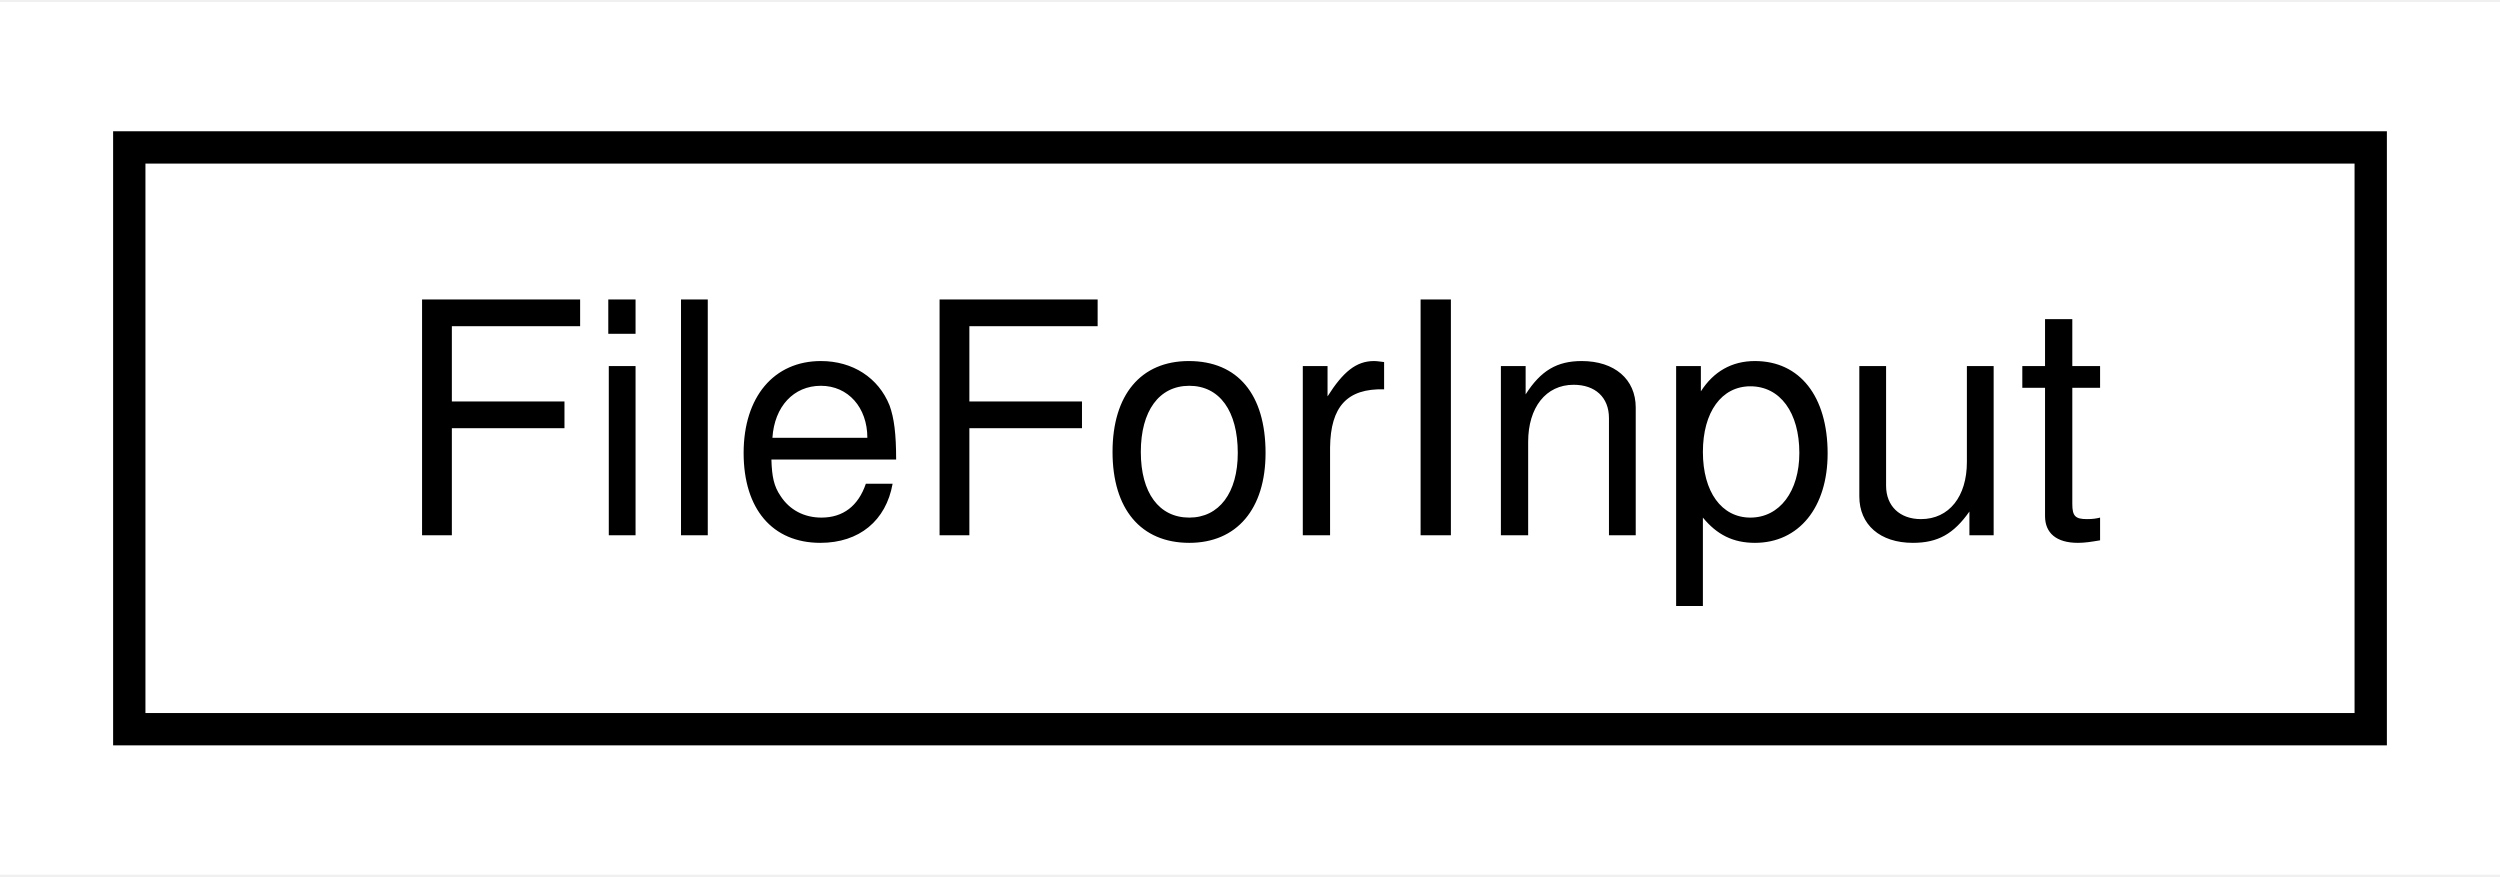
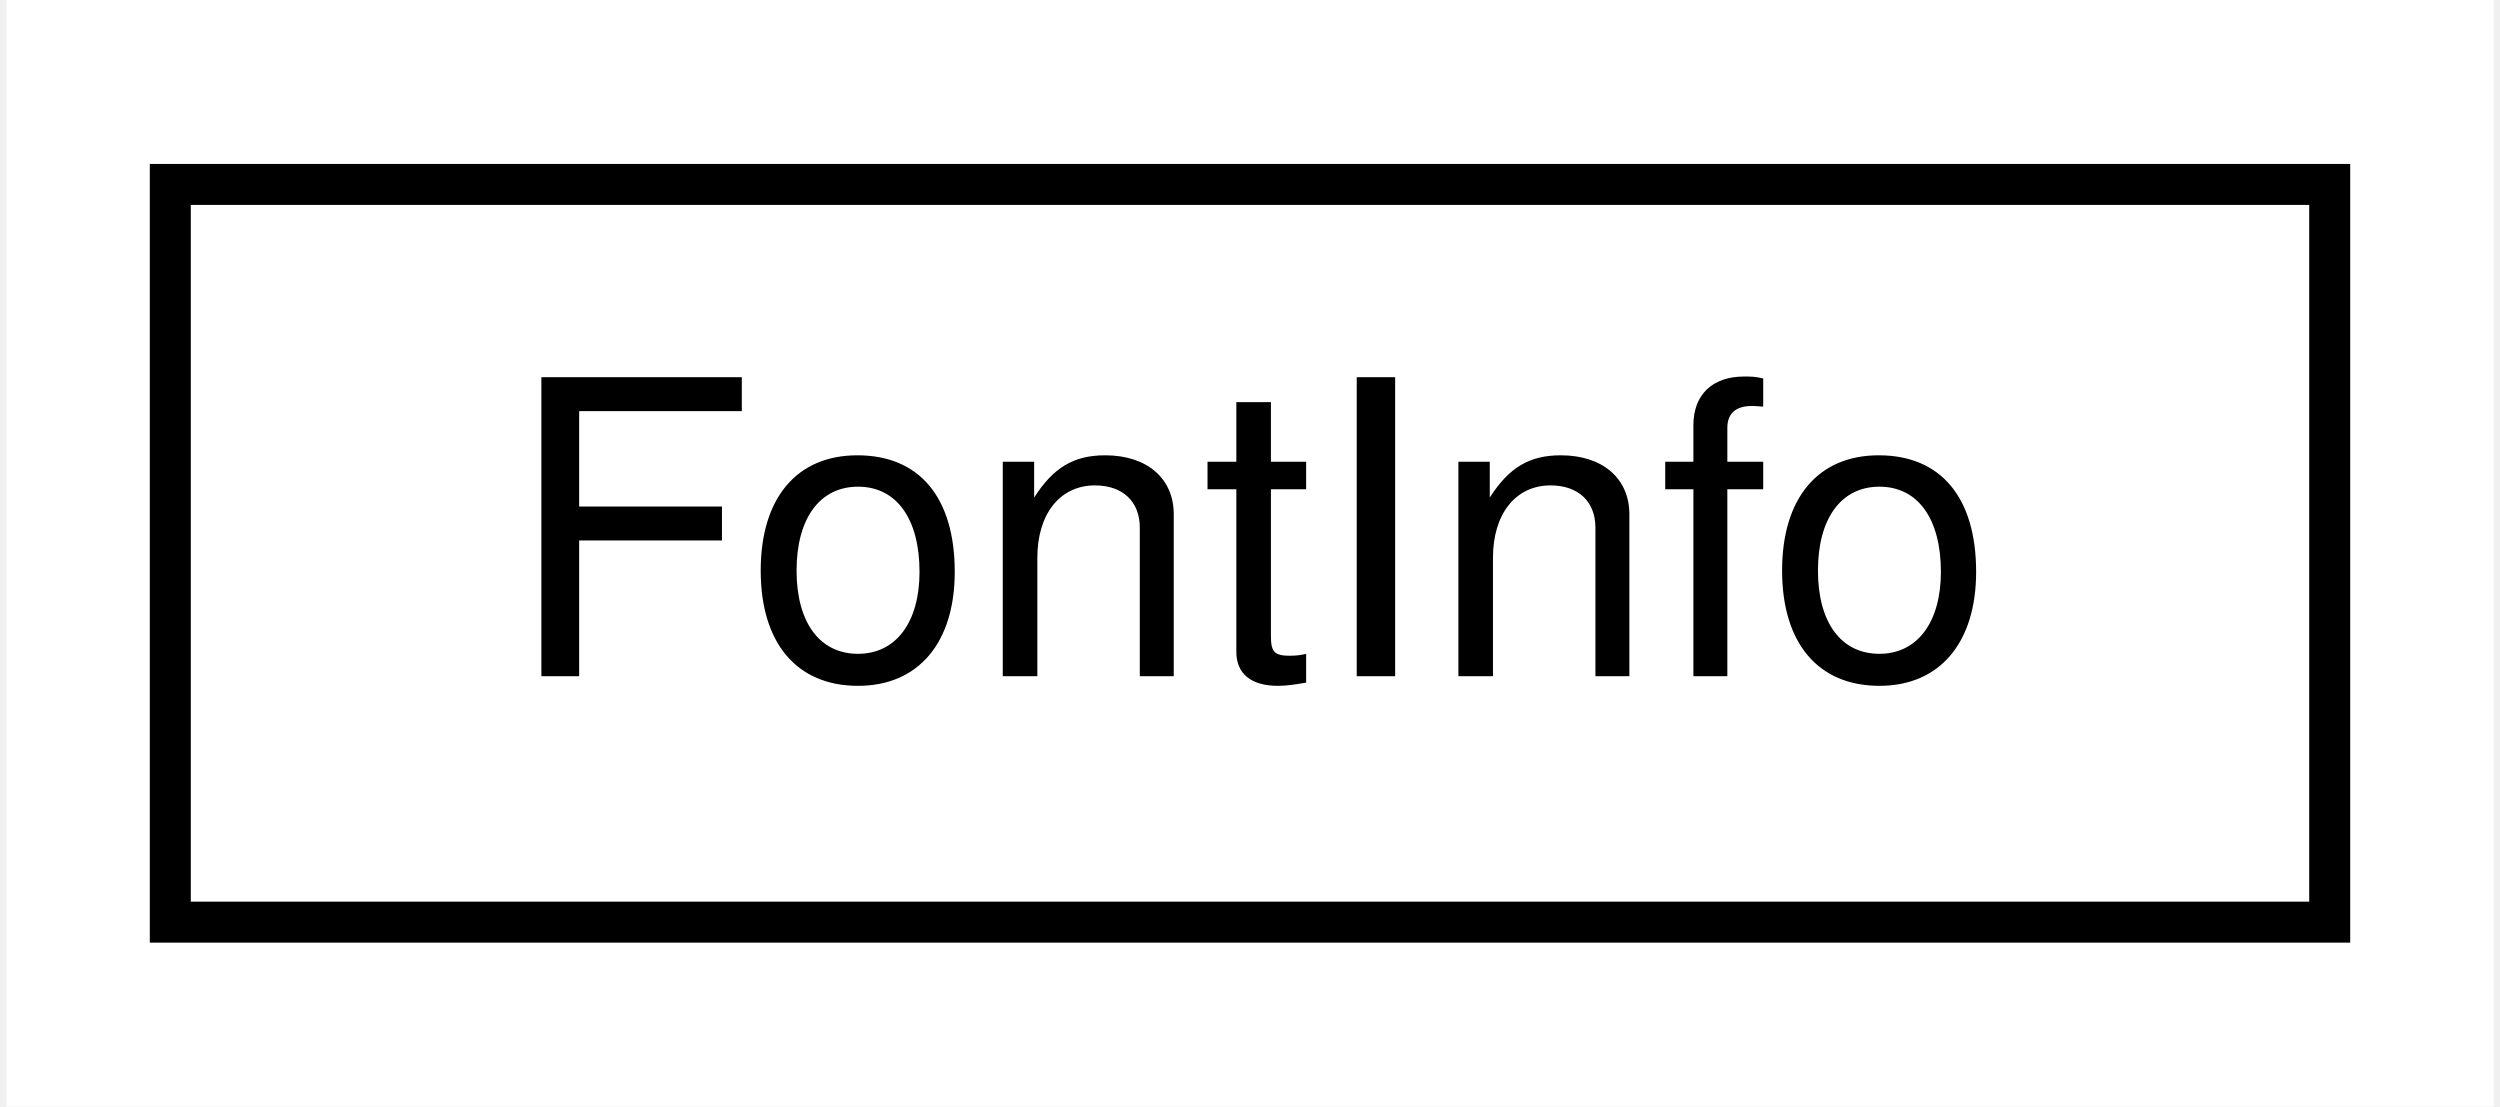
- <svg xmlns="http://www.w3.org/2000/svg" xmlns:xlink="http://www.w3.org/1999/xlink" width="77pt" height="27pt" viewBox="0.00 0.00 77.35 27.00">
+ <svg xmlns="http://www.w3.org/2000/svg" xmlns:xlink="http://www.w3.org/1999/xlink" width="61pt" height="27pt" viewBox="0.00 0.00 60.69 27.00">
  <g id="graph0" class="graph" transform="scale(1 1) rotate(0) translate(4 23)">
-     <polygon fill="white" stroke="transparent" points="-4,4 -4,-23 73.35,-23 73.35,4 -4,4" />
+     <polygon fill="white" stroke="transparent" points="-4,4 -4,-23 56.69,-23 56.69,4 -4,4" />
    <g id="node1" class="node">
      <g id="a_node1">
-         <a xlink:href="dd/d5a/class_file_for_input.html" target="_top" xlink:title=" ">
-           <polygon fill="white" stroke="black" points="0,-0.5 0,-18.5 69.35,-18.5 69.35,-0.5 0,-0.5" />
-           <text text-anchor="middle" x="34.68" y="-6.5" font-family="Helvetica,sans-Serif" font-size="10.00">FileForInput</text>
+         <a xlink:href="dd/d39/class_font_info.html" target="_top" xlink:title=" ">
+           <polygon fill="white" stroke="black" points="0,-0.5 0,-18.5 52.69,-18.5 52.69,-0.5 0,-0.5" />
+           <text text-anchor="middle" x="26.34" y="-6.5" font-family="Helvetica,sans-Serif" font-size="10.00">FontInfo</text>
        </a>
      </g>
    </g>
  </g>
</svg>
